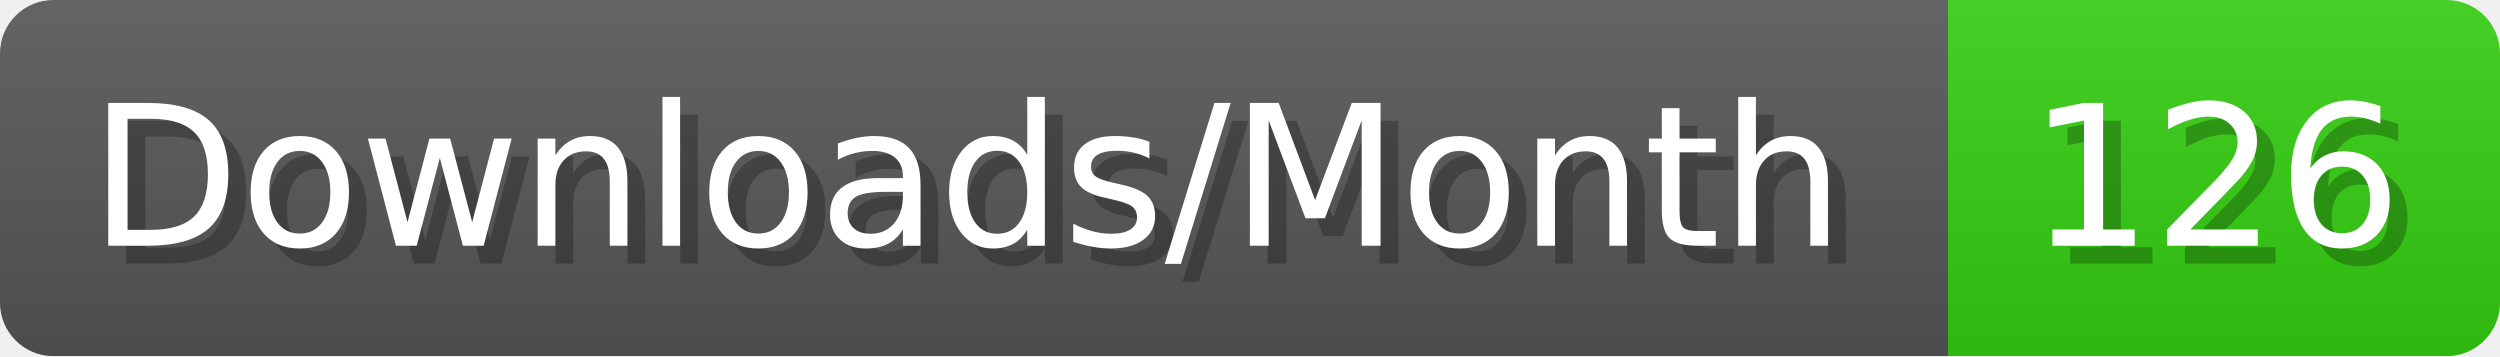
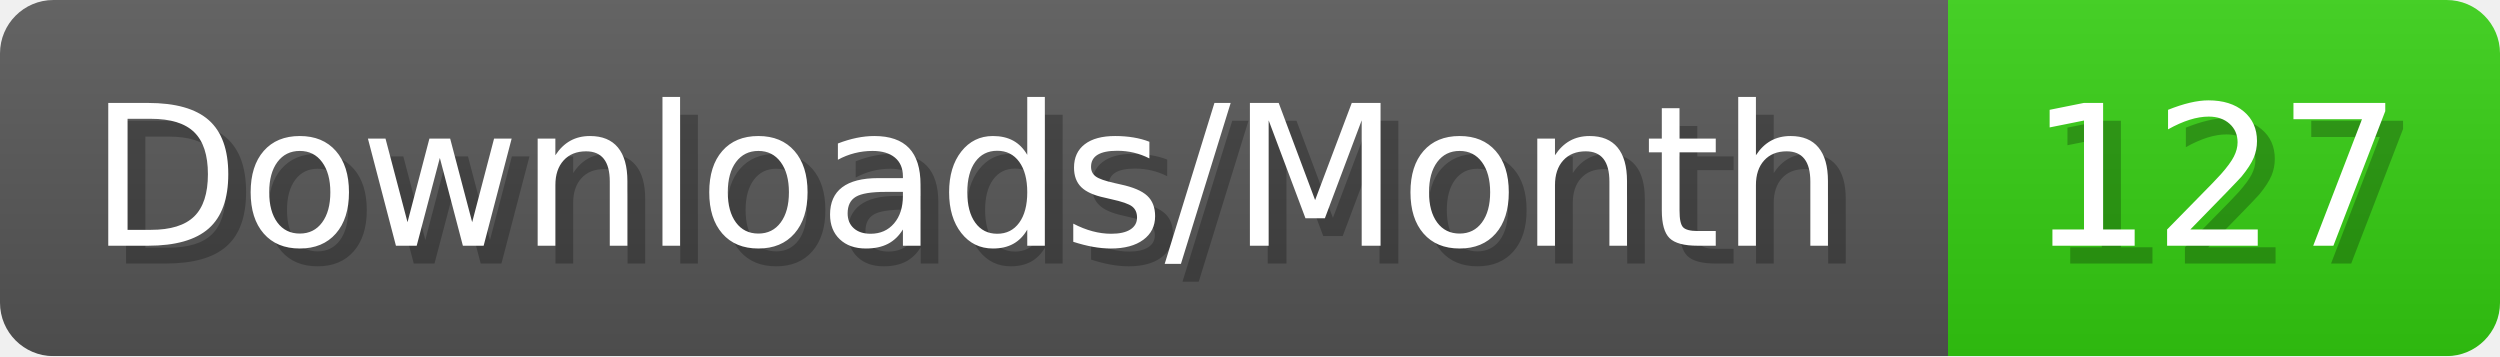
- <svg xmlns="http://www.w3.org/2000/svg" width="140.4" height="20" viewBox="0 0 1404 200" role="img" aria-label="Downloads/Month: 126">
+ <svg xmlns="http://www.w3.org/2000/svg" width="140.4" height="20" viewBox="0 0 1404 200" role="img" aria-label="Downloads/Month: 127">
  <linearGradient id="YlXUI" x2="0" y2="100%">
    <stop offset="0" stop-opacity=".1" stop-color="#EEE" />
    <stop offset="1" stop-opacity=".1" />
  </linearGradient>
  <mask id="JHhop">
    <rect width="1404" height="200" rx="30" fill="#FFF" />
  </mask>
  <g mask="url(#JHhop)">
    <rect width="1094" height="200" fill="#555" />
    <rect width="310" height="200" fill="#3C1" x="1094" />
    <rect width="1404" height="200" fill="url(#YlXUI)" />
  </g>
  <g aria-hidden="true" fill="#fff" text-anchor="start" font-family="Verdana,DejaVu Sans,sans-serif" font-size="110">
    <text x="60" y="148" textLength="994" fill="#000" opacity="0.25">Downloads/Month</text>
    <text x="50" y="138" textLength="994">Downloads/Month</text>
-     <text x="1149" y="148" textLength="210" fill="#000" opacity="0.25">126</text>
-     <text x="1139" y="138" textLength="210">126</text>
+     <text x="1149" y="148" textLength="210" fill="#000" opacity="0.25">127</text>
+     <text x="1139" y="138" textLength="210">127</text>
  </g>
</svg>
